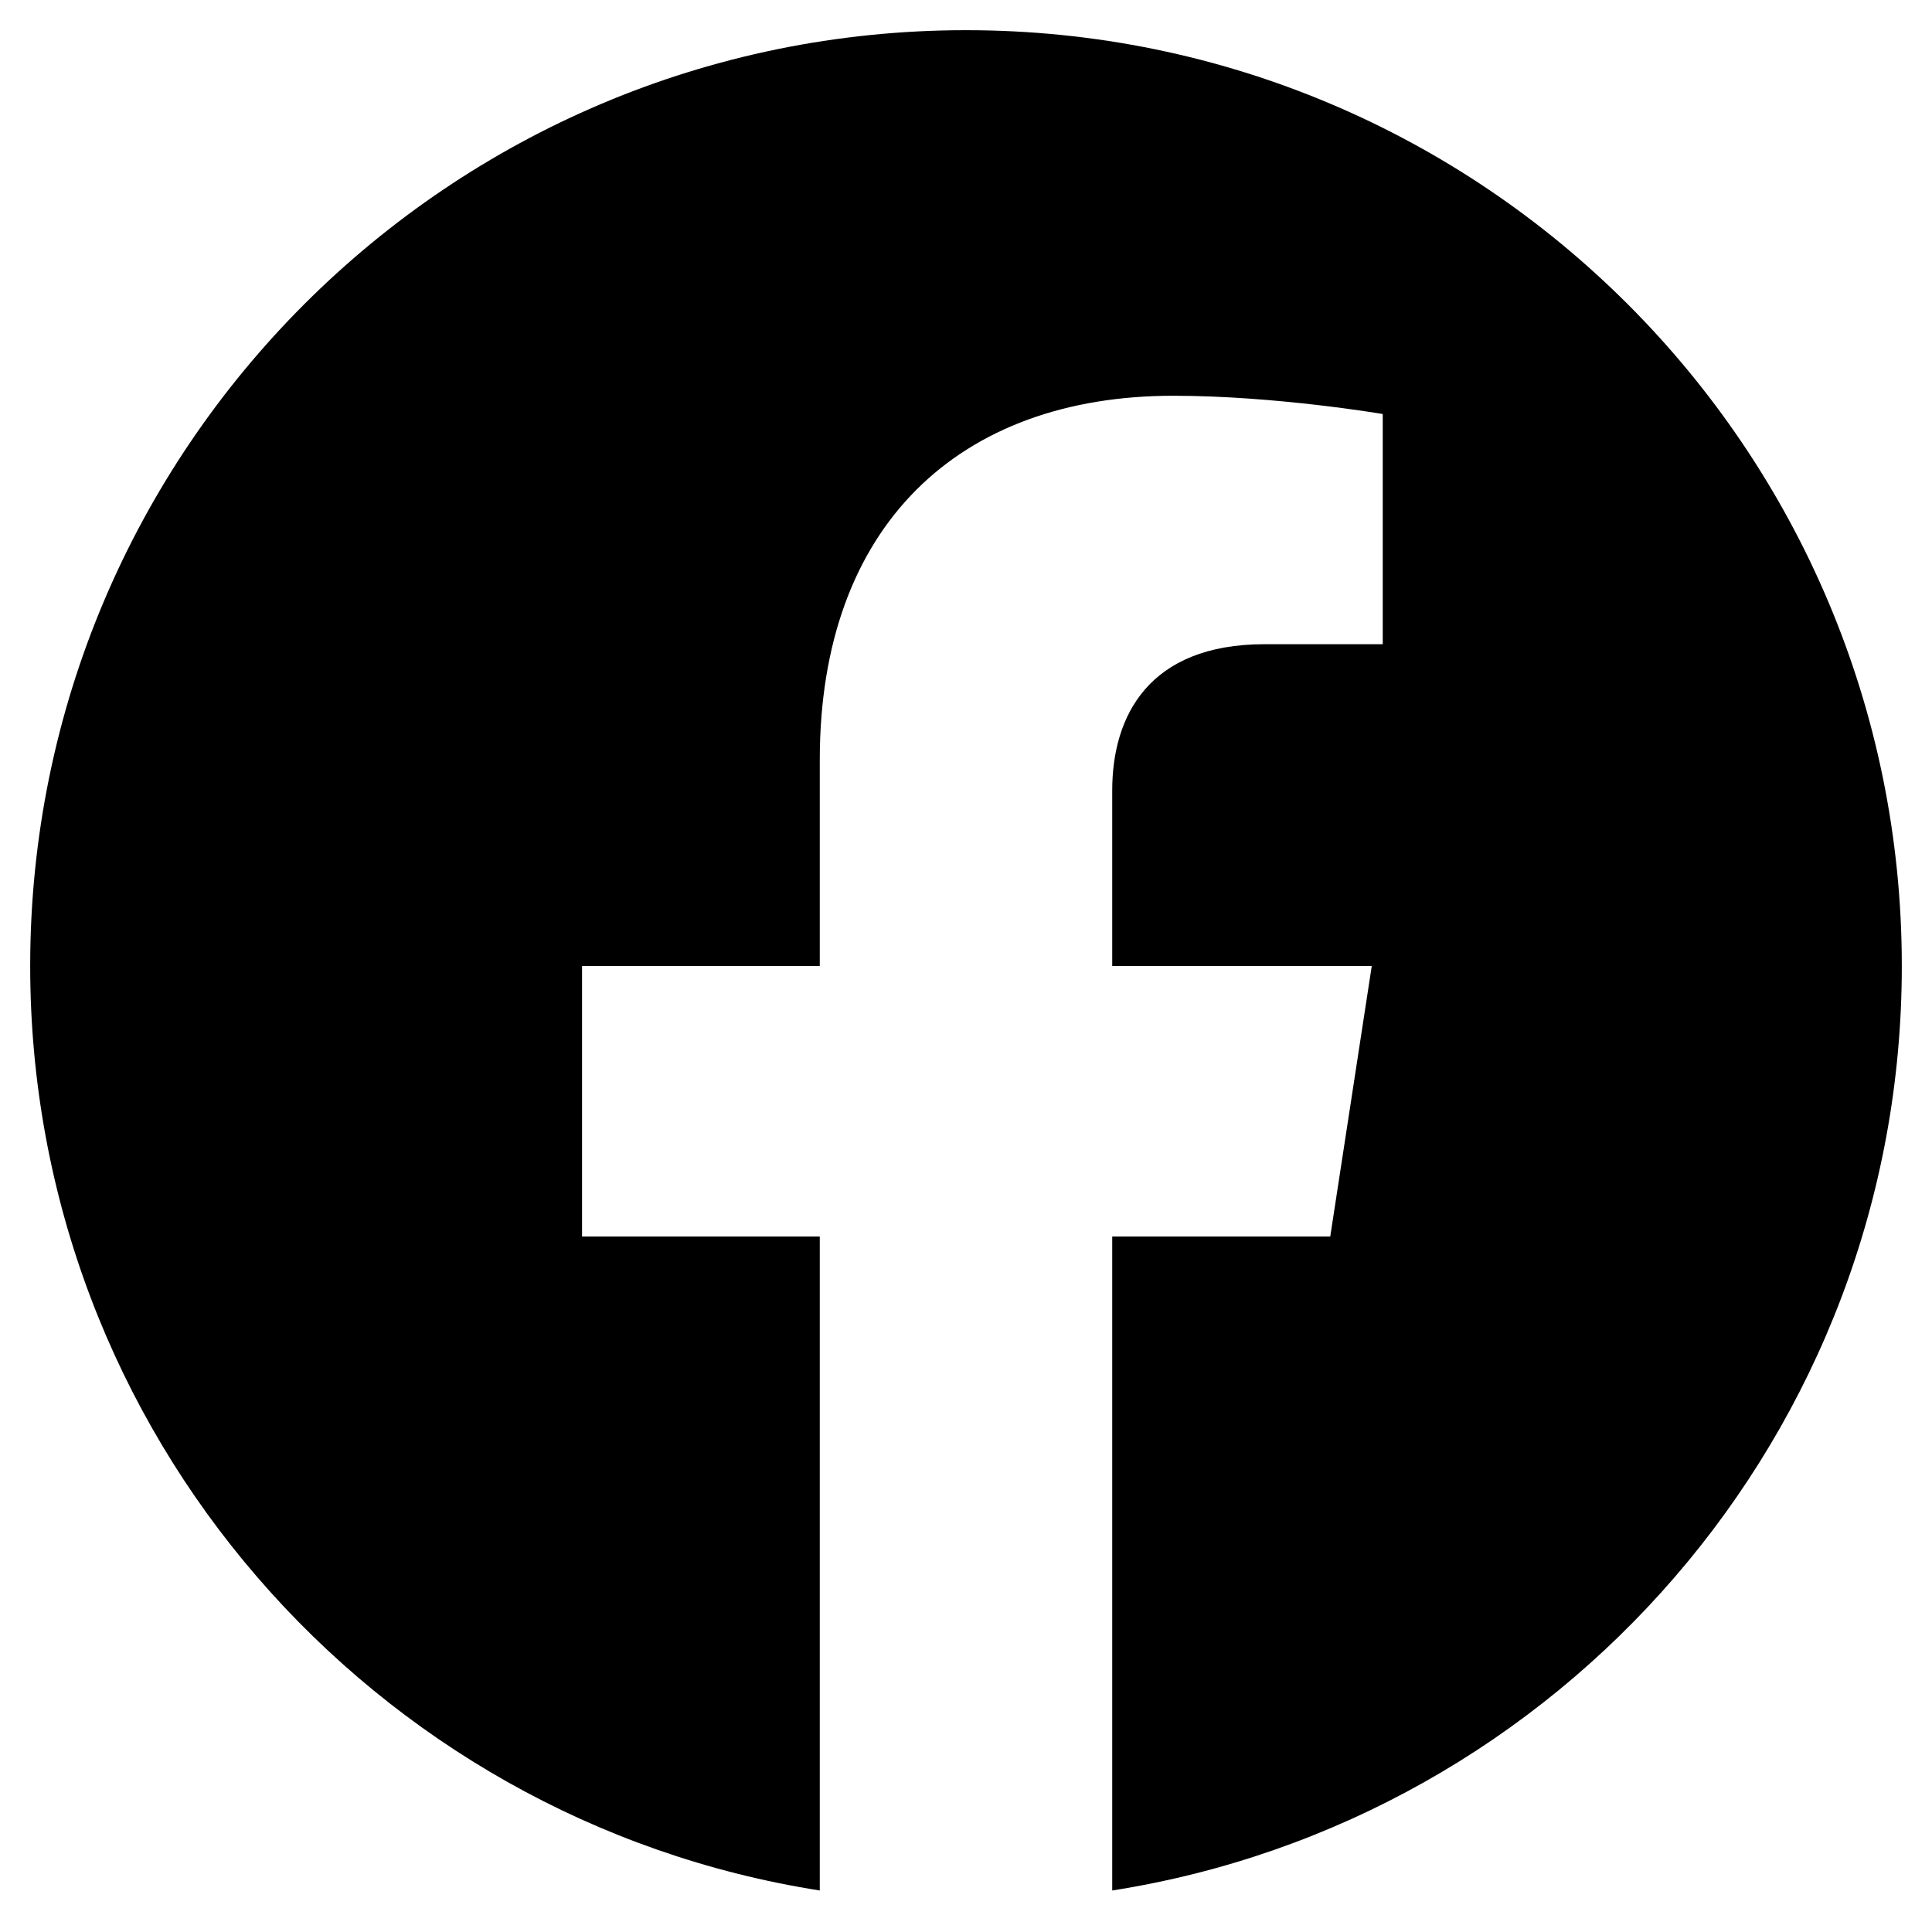
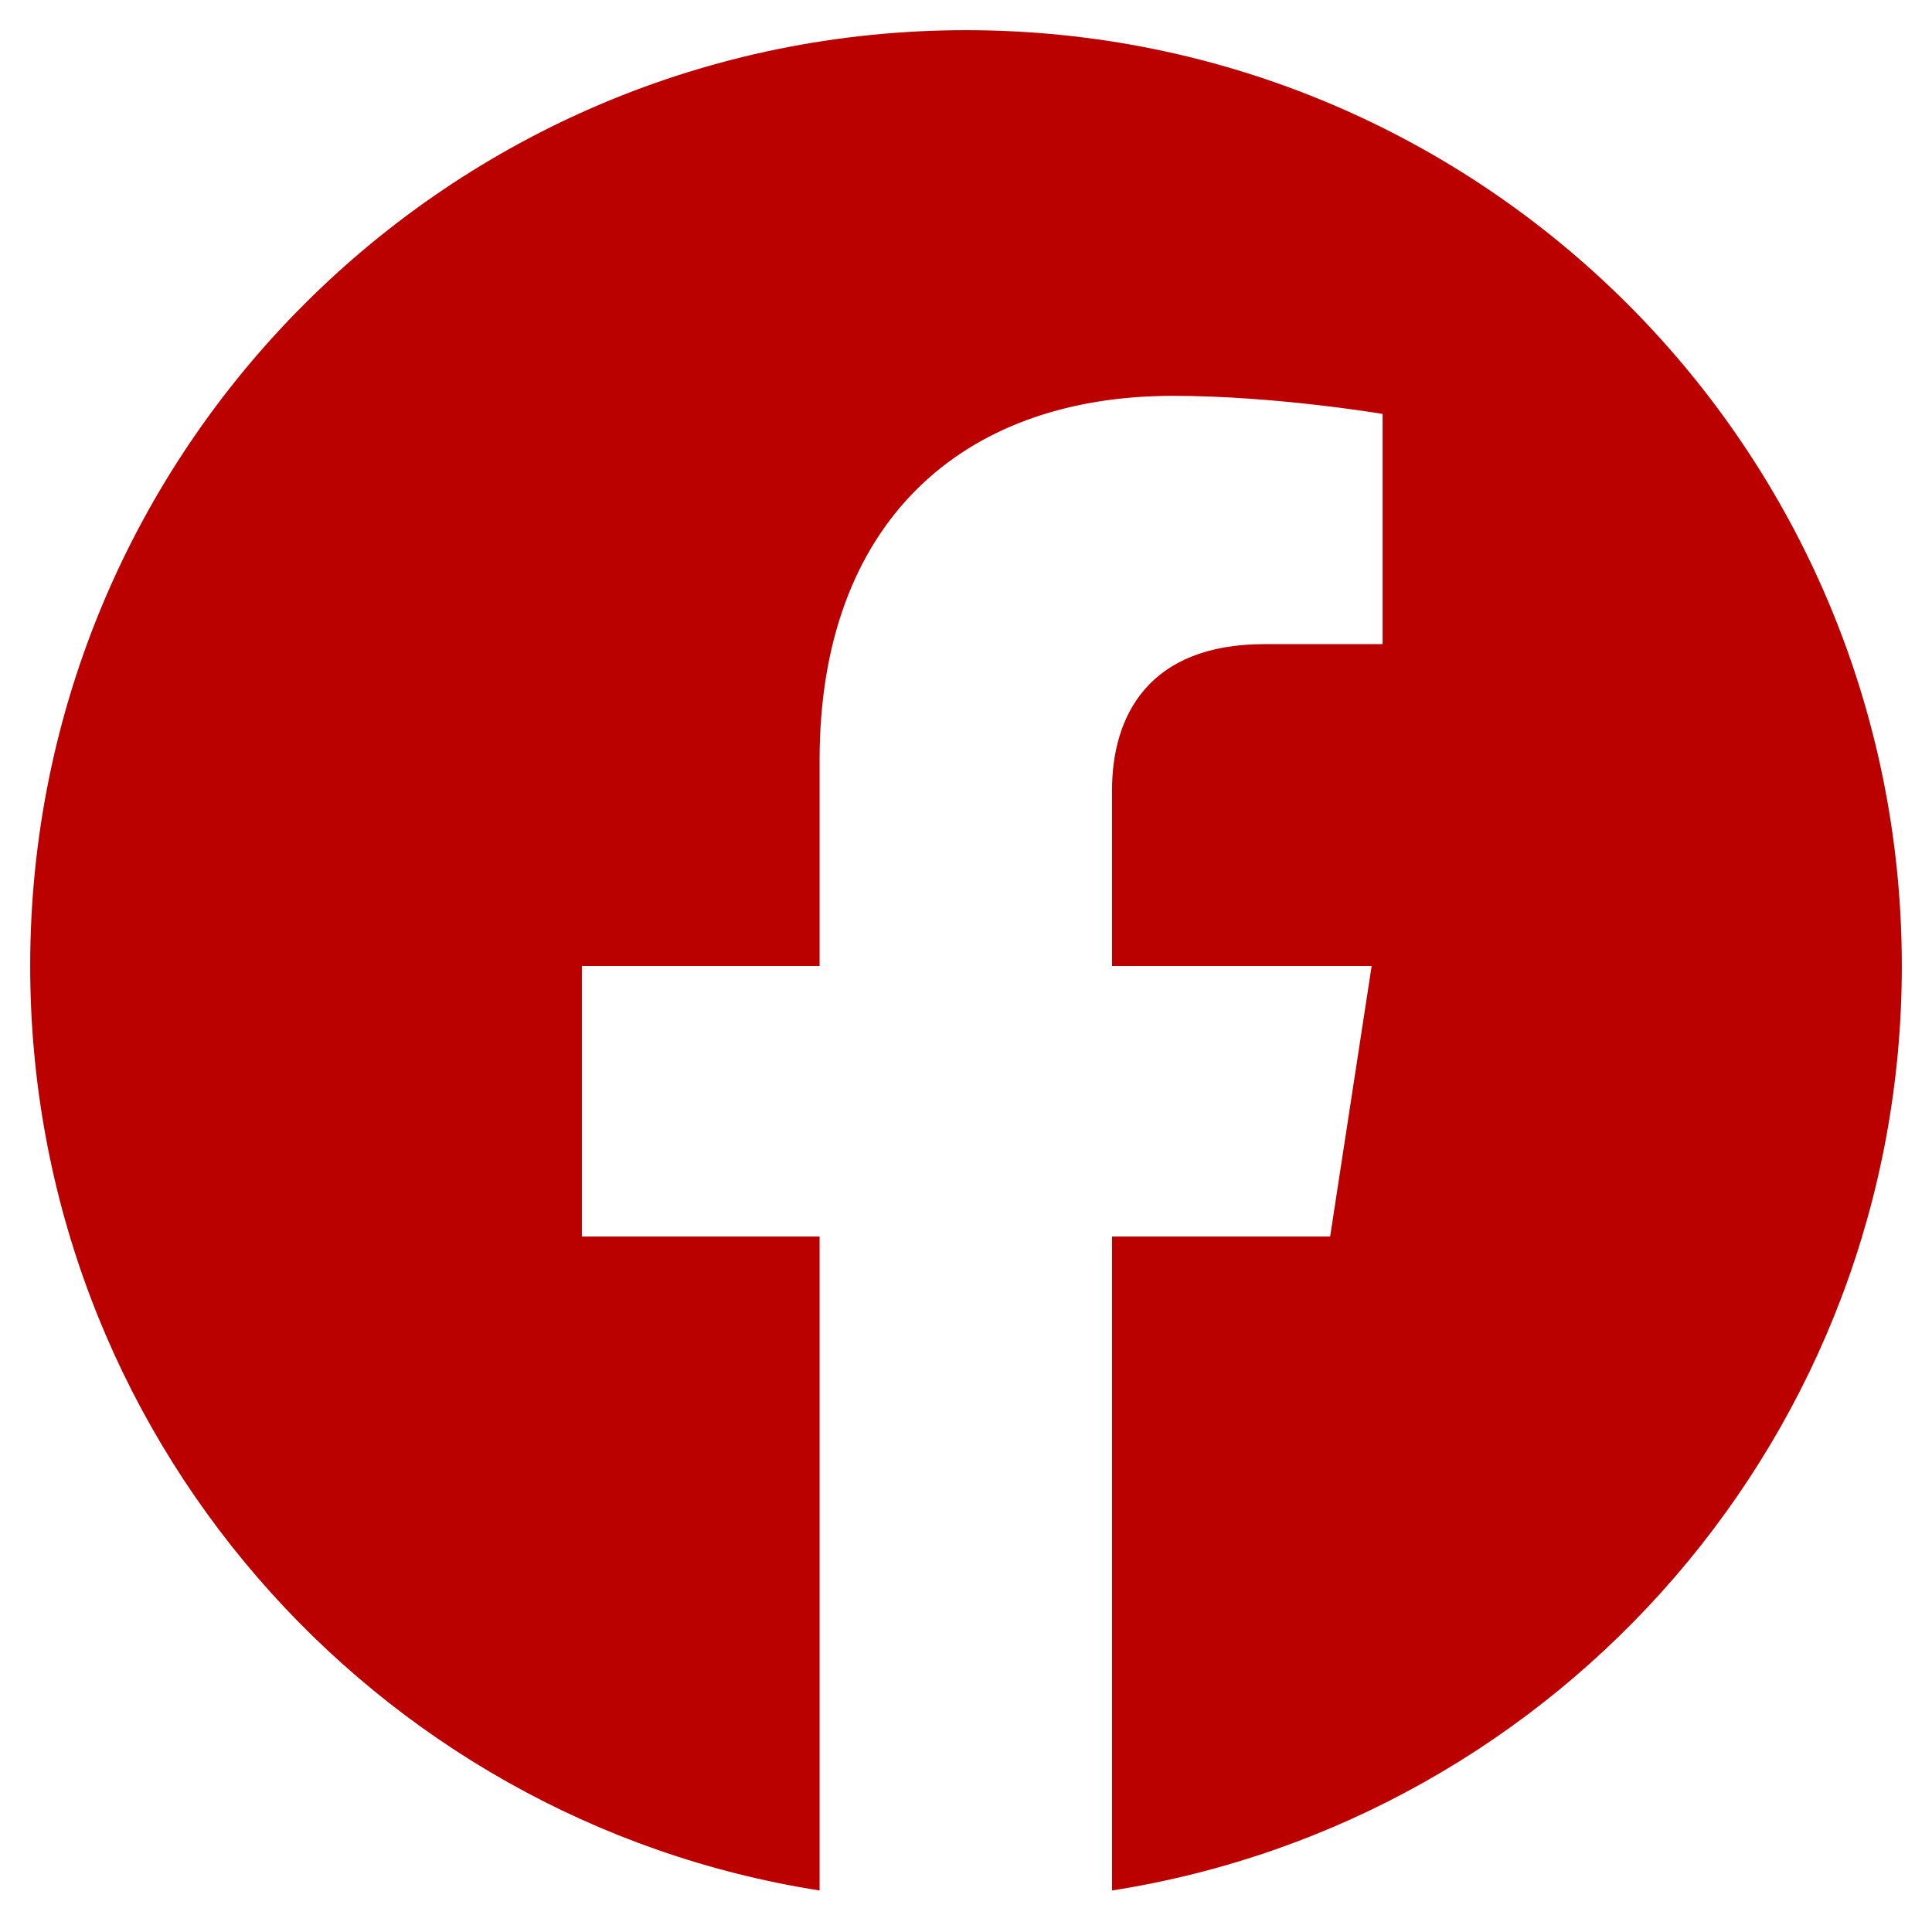
- <svg xmlns="http://www.w3.org/2000/svg" aria-hidden="true" focusable="false" data-prefix="fab" data-icon="facebook" class="svg-inline--fa fa-facebook fa-w-16" role="img" viewBox="0 0 512 512">
-   <path fill="currentColor" d="M504 256C504 119 393 8 256 8S8 119 8 256c0 123.78 90.69 226.38 209.25 245V327.69h-63V256h63v-54.64c0-62.15 37-96.48 93.67-96.48 27.14 0 55.52 4.84 55.52 4.84v61h-31.28c-30.8 0-40.41 19.12-40.41 38.73V256h68.78l-11 71.69h-57.78V501C413.31 482.38 504 379.78 504 256z" />
+ <svg xmlns="http://www.w3.org/2000/svg" version="1.1" id="Layer_1" focusable="false" x="0px" y="0px" viewBox="0 0 512 512" style="enable-background:new 0 0 512 512;" xml:space="preserve">
+   <style type="text/css">
+ 	.st0{fill:#BB0000;}
+ </style>
+   <path class="st0" d="M504,256C504,119,393,8,256,8S8,119,8,256c0,123.8,90.7,226.4,209.2,245V327.7h-63V256h63v-54.6  c0-62.2,37-96.5,93.7-96.5c27.1,0,55.5,4.8,55.5,4.8v61h-31.3c-30.8,0-40.4,19.1-40.4,38.7V256h68.8l-11,71.7h-57.8V501  C413.3,482.4,504,379.8,504,256z" />
</svg>
